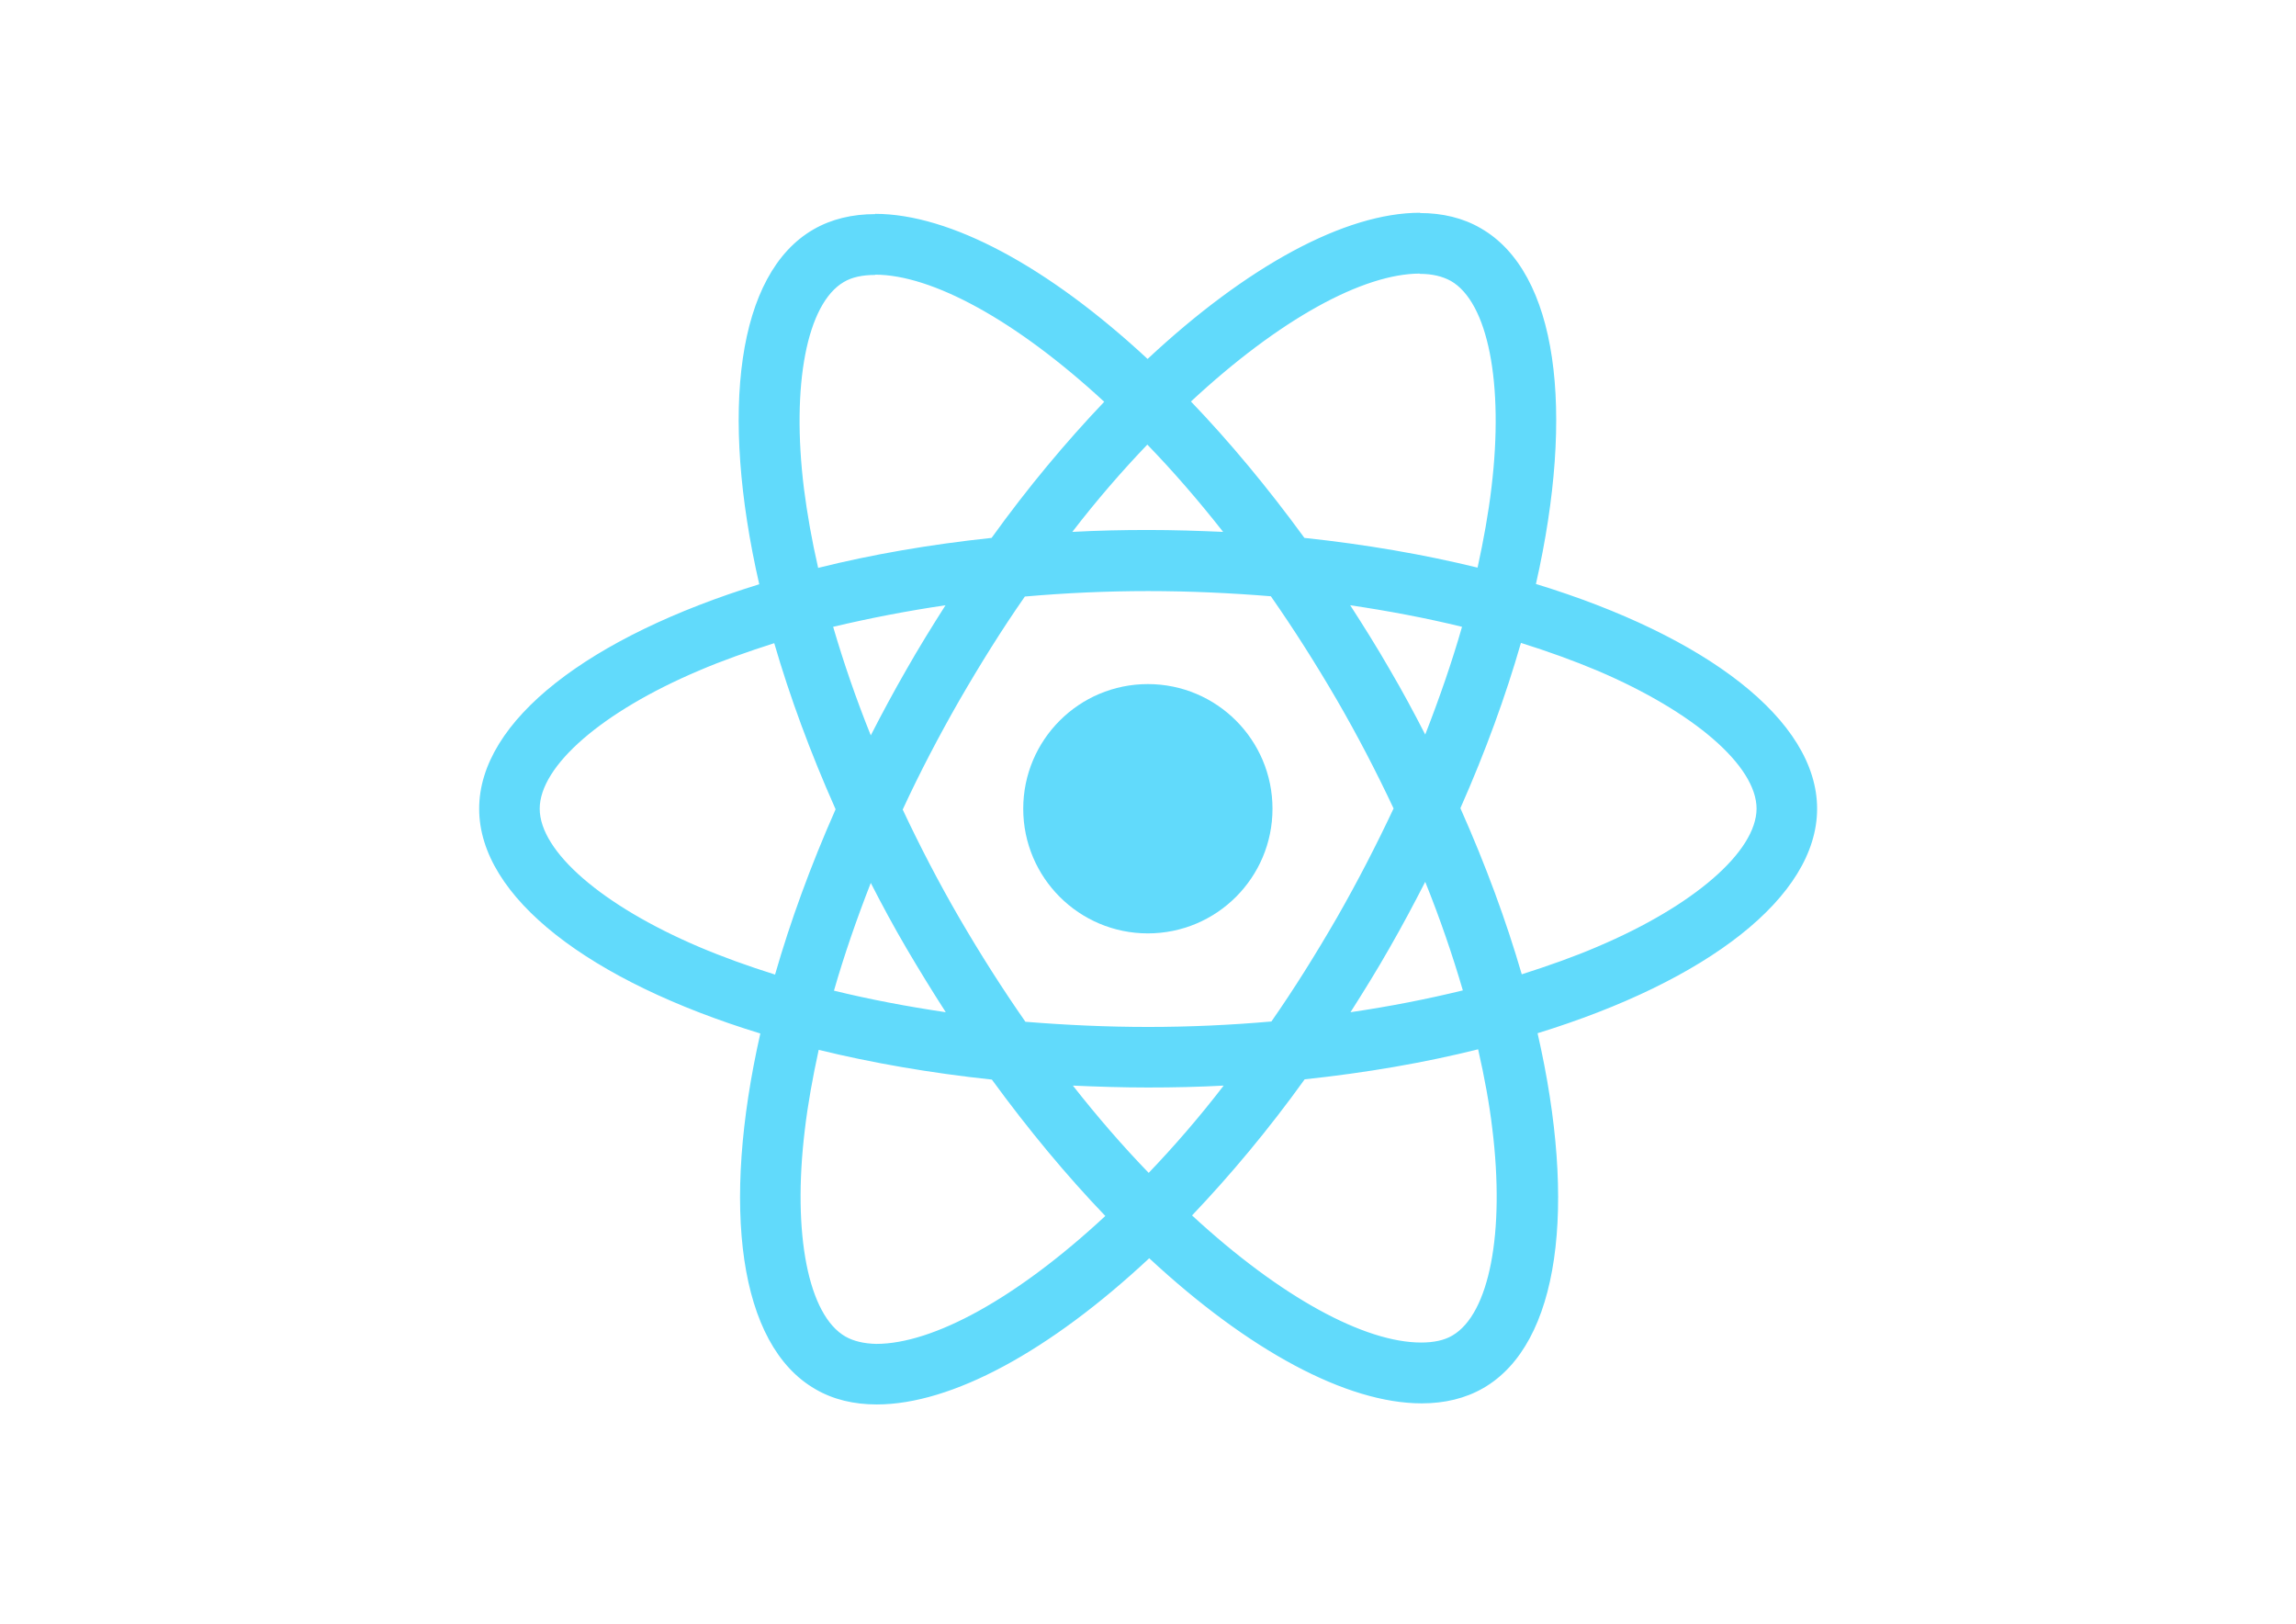
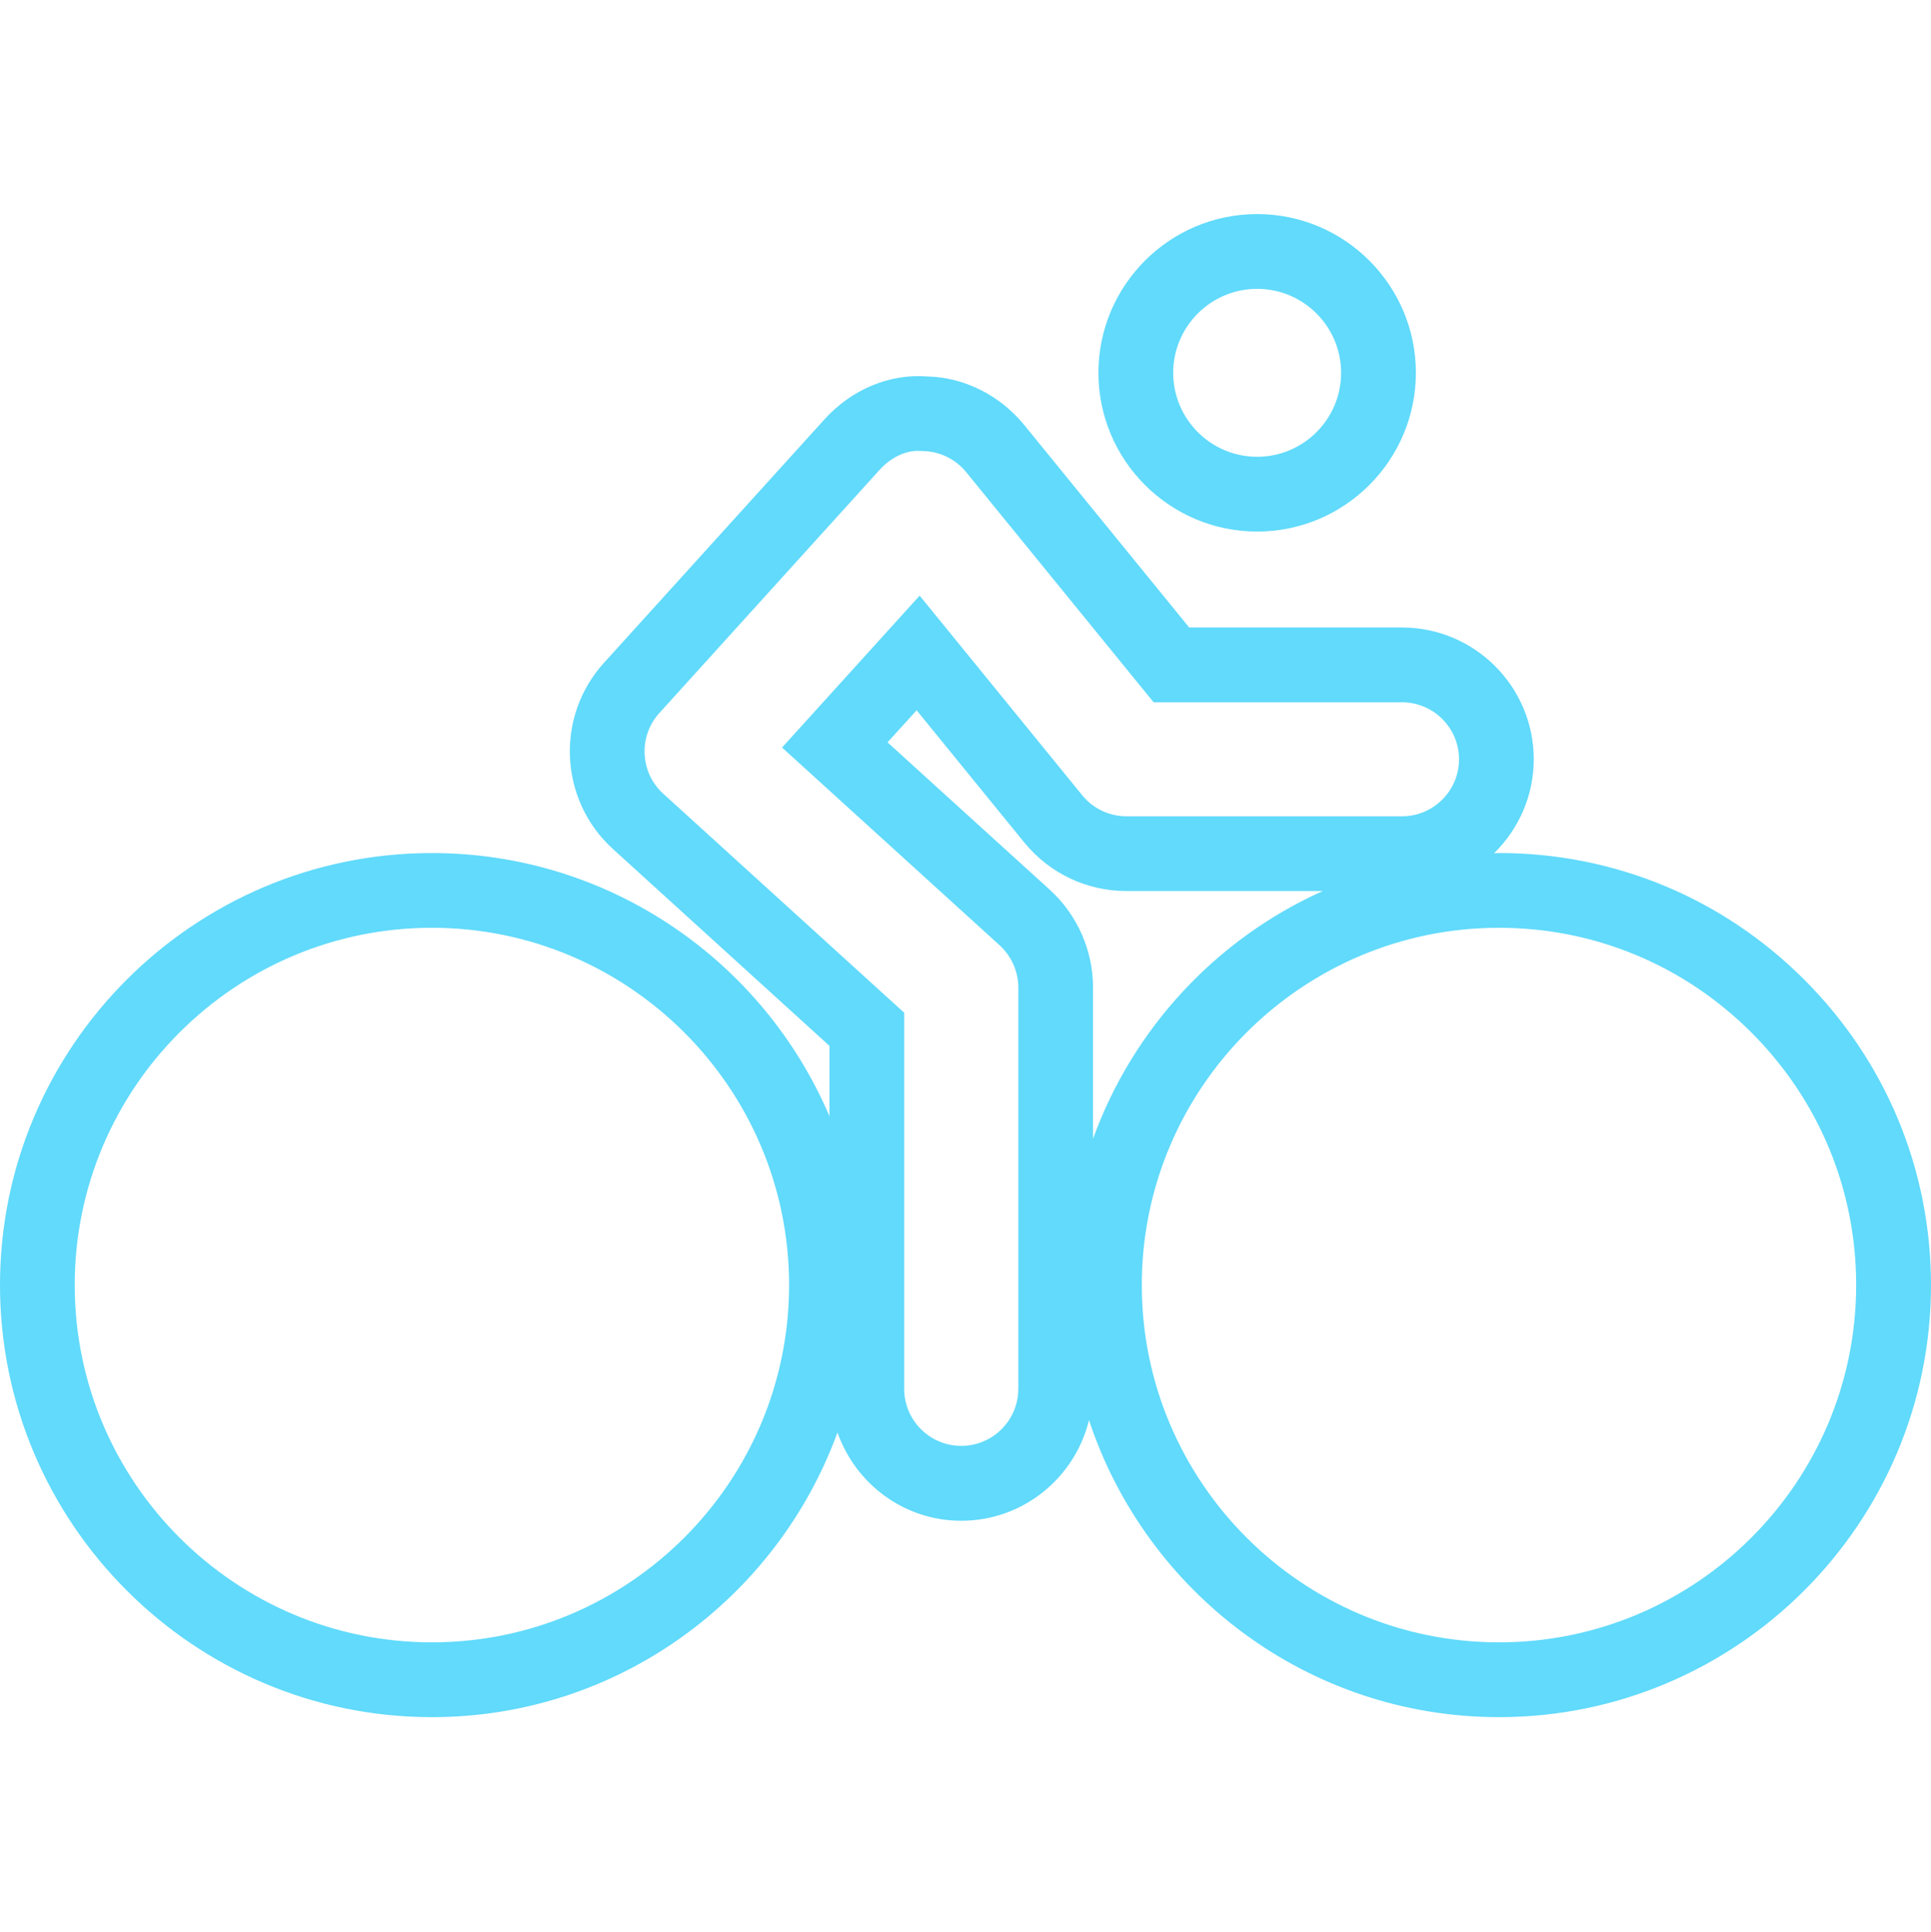
- <svg xmlns="http://www.w3.org/2000/svg" viewBox="0 0 841.9 595.3">
-   <g fill="#61DAFB">
-     <path d="M666.3 296.5c0-32.5-40.7-63.3-103.1-82.4 14.4-63.6 8-114.2-20.2-130.4-6.5-3.8-14.1-5.6-22.4-5.6v22.3c4.6 0 8.3.9 11.4 2.6 13.6 7.8 19.5 37.5 14.9 75.7-1.1 9.4-2.9 19.3-5.1 29.4-19.6-4.8-41-8.5-63.5-10.9-13.5-18.5-27.5-35.3-41.6-50 32.6-30.3 63.2-46.9 84-46.9V78c-27.5 0-63.5 19.6-99.9 53.6-36.4-33.8-72.4-53.2-99.9-53.2v22.3c20.7 0 51.4 16.5 84 46.6-14 14.7-28 31.4-41.3 49.9-22.6 2.4-44 6.1-63.6 11-2.3-10-4-19.7-5.2-29-4.7-38.2 1.1-67.9 14.6-75.8 3-1.8 6.9-2.6 11.5-2.6V78.5c-8.4 0-16 1.8-22.6 5.6-28.1 16.2-34.4 66.7-19.9 130.1-62.2 19.2-102.7 49.9-102.7 82.3 0 32.5 40.7 63.3 103.1 82.4-14.4 63.6-8 114.2 20.2 130.4 6.5 3.8 14.1 5.6 22.5 5.6 27.5 0 63.5-19.6 99.9-53.6 36.4 33.8 72.4 53.2 99.9 53.2 8.4 0 16-1.8 22.6-5.6 28.1-16.2 34.4-66.7 19.9-130.1 62-19.1 102.5-49.9 102.5-82.3zm-130.2-66.7c-3.7 12.9-8.3 26.2-13.5 39.5-4.1-8-8.4-16-13.1-24-4.6-8-9.5-15.8-14.4-23.4 14.2 2.1 27.9 4.7 41 7.9zm-45.8 106.5c-7.8 13.5-15.8 26.3-24.1 38.2-14.9 1.3-30 2-45.2 2-15.1 0-30.2-.7-45-1.9-8.3-11.9-16.4-24.6-24.2-38-7.6-13.1-14.5-26.4-20.8-39.8 6.2-13.4 13.2-26.8 20.7-39.9 7.8-13.5 15.8-26.3 24.1-38.2 14.9-1.3 30-2 45.2-2 15.1 0 30.2.7 45 1.9 8.3 11.9 16.4 24.6 24.2 38 7.6 13.1 14.5 26.4 20.8 39.8-6.3 13.4-13.2 26.8-20.7 39.9zm32.3-13c5.4 13.4 10 26.8 13.8 39.8-13.1 3.2-26.9 5.9-41.2 8 4.9-7.7 9.8-15.6 14.4-23.7 4.6-8 8.9-16.1 13-24.1zM421.2 430c-9.3-9.6-18.6-20.3-27.8-32 9 .4 18.2.7 27.5.7 9.4 0 18.7-.2 27.8-.7-9 11.7-18.3 22.4-27.5 32zm-74.4-58.9c-14.2-2.1-27.9-4.7-41-7.9 3.7-12.9 8.3-26.2 13.5-39.5 4.1 8 8.4 16 13.1 24 4.7 8 9.5 15.8 14.4 23.4zM420.7 163c9.3 9.6 18.6 20.3 27.8 32-9-.4-18.2-.7-27.5-.7-9.4 0-18.7.2-27.8.7 9-11.7 18.3-22.4 27.5-32zm-74 58.9c-4.9 7.7-9.8 15.6-14.4 23.7-4.6 8-8.9 16-13 24-5.4-13.4-10-26.8-13.8-39.8 13.1-3.1 26.9-5.8 41.2-7.9zm-90.5 125.2c-35.4-15.1-58.3-34.9-58.3-50.6 0-15.7 22.9-35.6 58.3-50.6 8.6-3.7 18-7 27.7-10.1 5.7 19.6 13.2 40 22.5 60.9-9.2 20.8-16.6 41.1-22.2 60.6-9.9-3.1-19.3-6.5-28-10.2zM310 490c-13.6-7.8-19.5-37.5-14.9-75.7 1.1-9.4 2.9-19.3 5.1-29.4 19.6 4.8 41 8.5 63.5 10.9 13.5 18.5 27.5 35.3 41.6 50-32.6 30.3-63.2 46.9-84 46.9-4.5-.1-8.3-1-11.3-2.7zm237.2-76.2c4.7 38.2-1.1 67.9-14.6 75.8-3 1.8-6.9 2.6-11.5 2.6-20.7 0-51.4-16.5-84-46.6 14-14.7 28-31.4 41.3-49.9 22.6-2.4 44-6.1 63.6-11 2.3 10.1 4.1 19.8 5.2 29.1zm38.5-66.7c-8.6 3.7-18 7-27.7 10.1-5.7-19.6-13.2-40-22.5-60.9 9.2-20.8 16.6-41.1 22.2-60.6 9.9 3.1 19.3 6.5 28.1 10.2 35.4 15.1 58.3 34.9 58.3 50.6-.1 15.7-23 35.6-58.4 50.6zM320.8 78.4z" />
-     <circle cx="420.9" cy="296.5" r="45.7" />
-     <path d="M520.5 78.1z" />
+ <svg xmlns="http://www.w3.org/2000/svg" version="1.1" id="Capa_1" x="0px" y="0px" width="302.465px" height="302.466px" viewBox="0 0 302.465 302.466" style="enable-background:new 0 0 302.465 302.466;" xml:space="preserve">
+   <g>
+     <g>
+       <path style="fill:#61DAFB;" d="M282.619,153.435c-12.797-12.792-29.779-19.836-47.826-19.836c-0.263,0-0.514,0.037-0.777,0.043    c3.831-3.748,6.227-8.96,6.227-14.727c0-11.381-9.263-20.639-20.647-20.639H186.27l-25.856-31.735    c-3.82-4.68-9.458-7.451-15.127-7.577c-5.941-0.48-11.919,2.024-16.182,6.756l-34.517,38.105    c-7.631,8.425-6.993,21.502,1.415,29.142l33.919,30.834v11.014c-10.315-24.199-34.339-41.21-62.264-41.21    C30.348,133.604,0,163.955,0,201.26c0,37.315,30.354,67.679,67.658,67.679c29.188,0,54.05-18.618,63.519-44.584    c2.833,8.028,10.416,13.826,19.398,13.826c9.695,0,17.797-6.741,20.004-15.765c8.903,26.983,34.303,46.522,64.225,46.522    c37.305,0,67.661-30.363,67.661-67.679C302.46,183.214,295.416,166.236,282.619,153.435z M67.653,257.222    c-30.852,0-55.948-25.102-55.948-55.962c0-30.854,25.102-55.951,55.948-55.951c30.846,0,55.948,25.096,55.948,55.951    C123.601,232.12,98.504,257.222,67.653,257.222z M159.503,217.527c0,4.924-4.011,8.926-8.934,8.926    c-4.926,0-8.937-4.002-8.937-8.926v-58.912l-37.753-34.314c-3.642-3.308-3.911-8.969-0.609-12.616l34.522-38.114    c1.676-1.855,3.923-2.962,6.001-2.962l0.855,0.04c2.593,0.066,5.029,1.267,6.687,3.291l29.365,36.052h38.905    c4.929,0,8.932,4.005,8.932,8.929s-4.015,8.929-8.932,8.929h-43.148c-2.698,0-5.226-1.201-6.93-3.285l-25.477-31.277    l-21.551,23.79l34.077,30.969c1.858,1.698,2.933,4.12,2.933,6.636v62.847H159.503z M164.461,139.374l-25.439-23.107l4.555-5.023    l16.871,20.716c3.945,4.826,9.777,7.594,15.999,7.594h30.739c-16.668,7.485-29.722,21.509-35.978,38.8V154.67    C171.214,148.863,168.75,143.291,164.461,139.374z M234.792,257.222c-30.848,0-55.944-25.102-55.944-55.962    c0-30.854,25.097-55.951,55.944-55.951c14.925,0,28.957,5.827,39.546,16.405c10.584,10.59,16.405,24.622,16.405,39.546    C290.744,232.12,265.647,257.222,234.792,257.222z" />
+       <path style="fill:#61DAFB;" d="M196.917,83.251c13.712,0,24.862-11.156,24.862-24.862c0-13.709-11.15-24.862-24.862-24.862    c-13.706,0-24.861,11.153-24.861,24.862C172.055,72.096,183.21,83.251,196.917,83.251z M196.917,45.238    c7.251,0,13.151,5.901,13.151,13.151c0,7.247-5.9,13.151-13.151,13.151c-7.25,0-13.151-5.904-13.151-13.151    C183.765,51.139,189.667,45.238,196.917,45.238z" />
+     </g>
  </g>
+   <g>
+ </g>
+   <g>
+ </g>
+   <g>
+ </g>
+   <g>
+ </g>
+   <g>
+ </g>
+   <g>
+ </g>
+   <g>
+ </g>
+   <g>
+ </g>
+   <g>
+ </g>
+   <g>
+ </g>
+   <g>
+ </g>
+   <g>
+ </g>
+   <g>
+ </g>
+   <g>
+ </g>
+   <g>
+ </g>
</svg>
